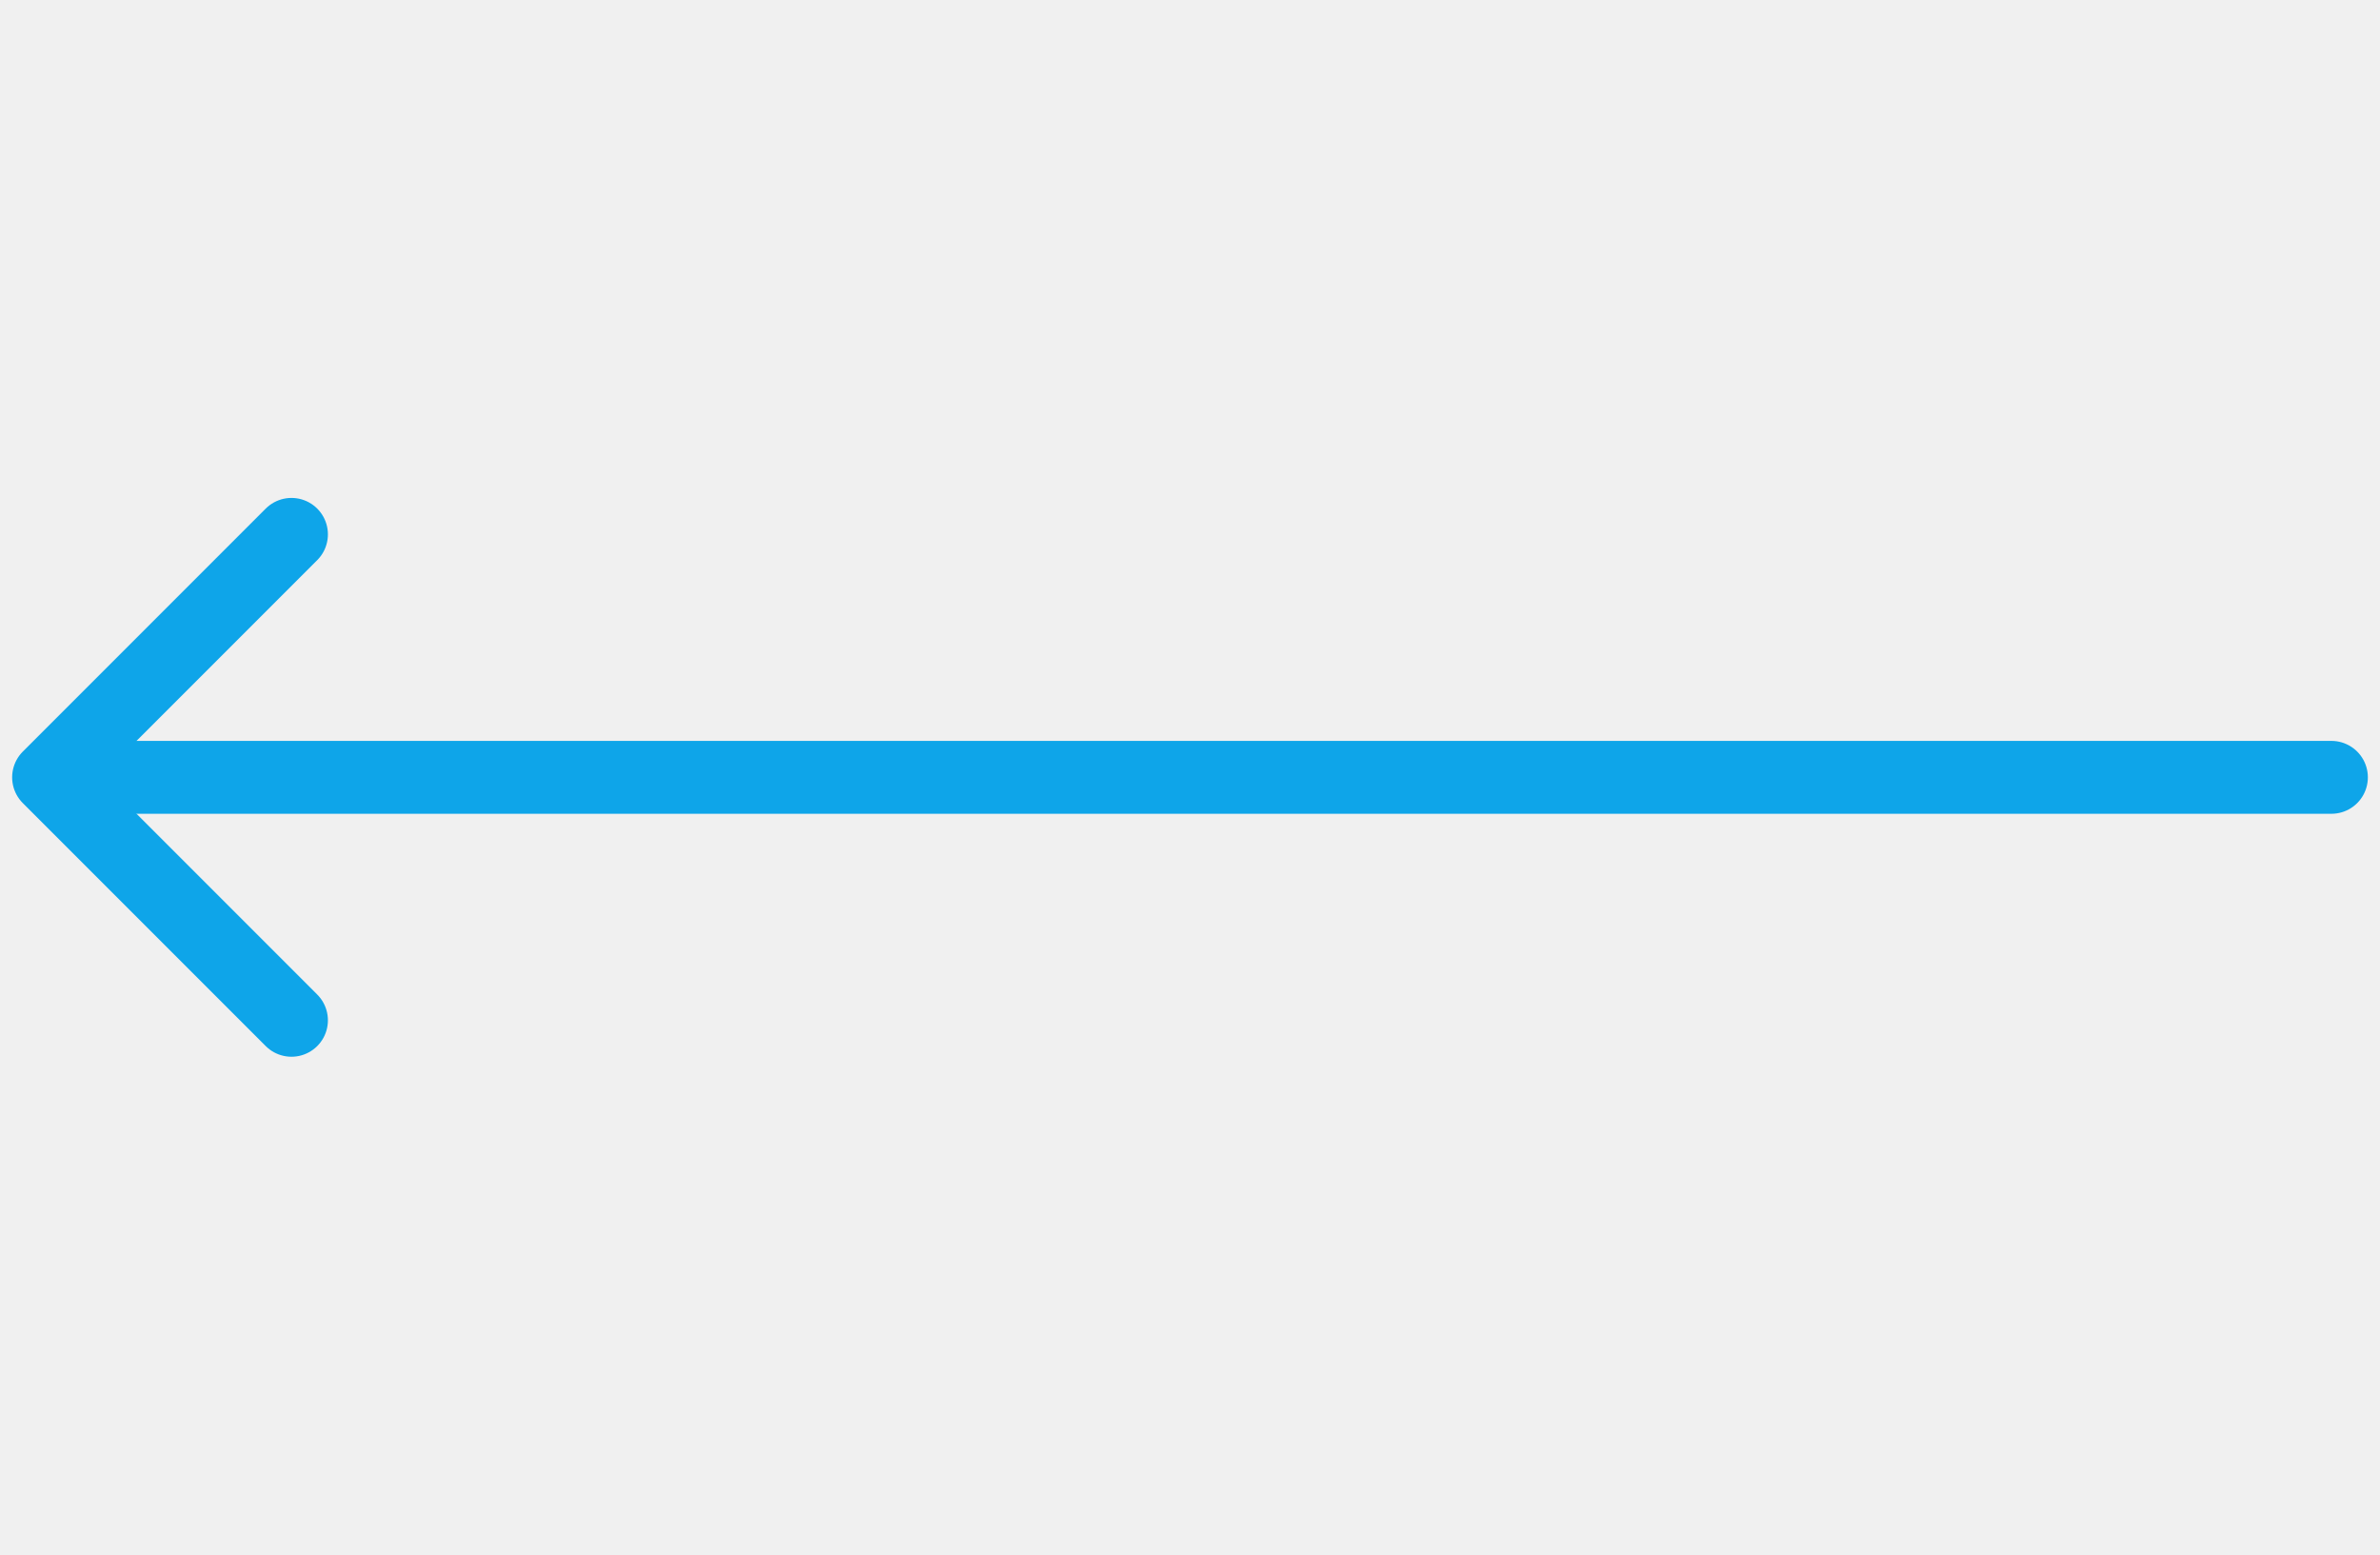
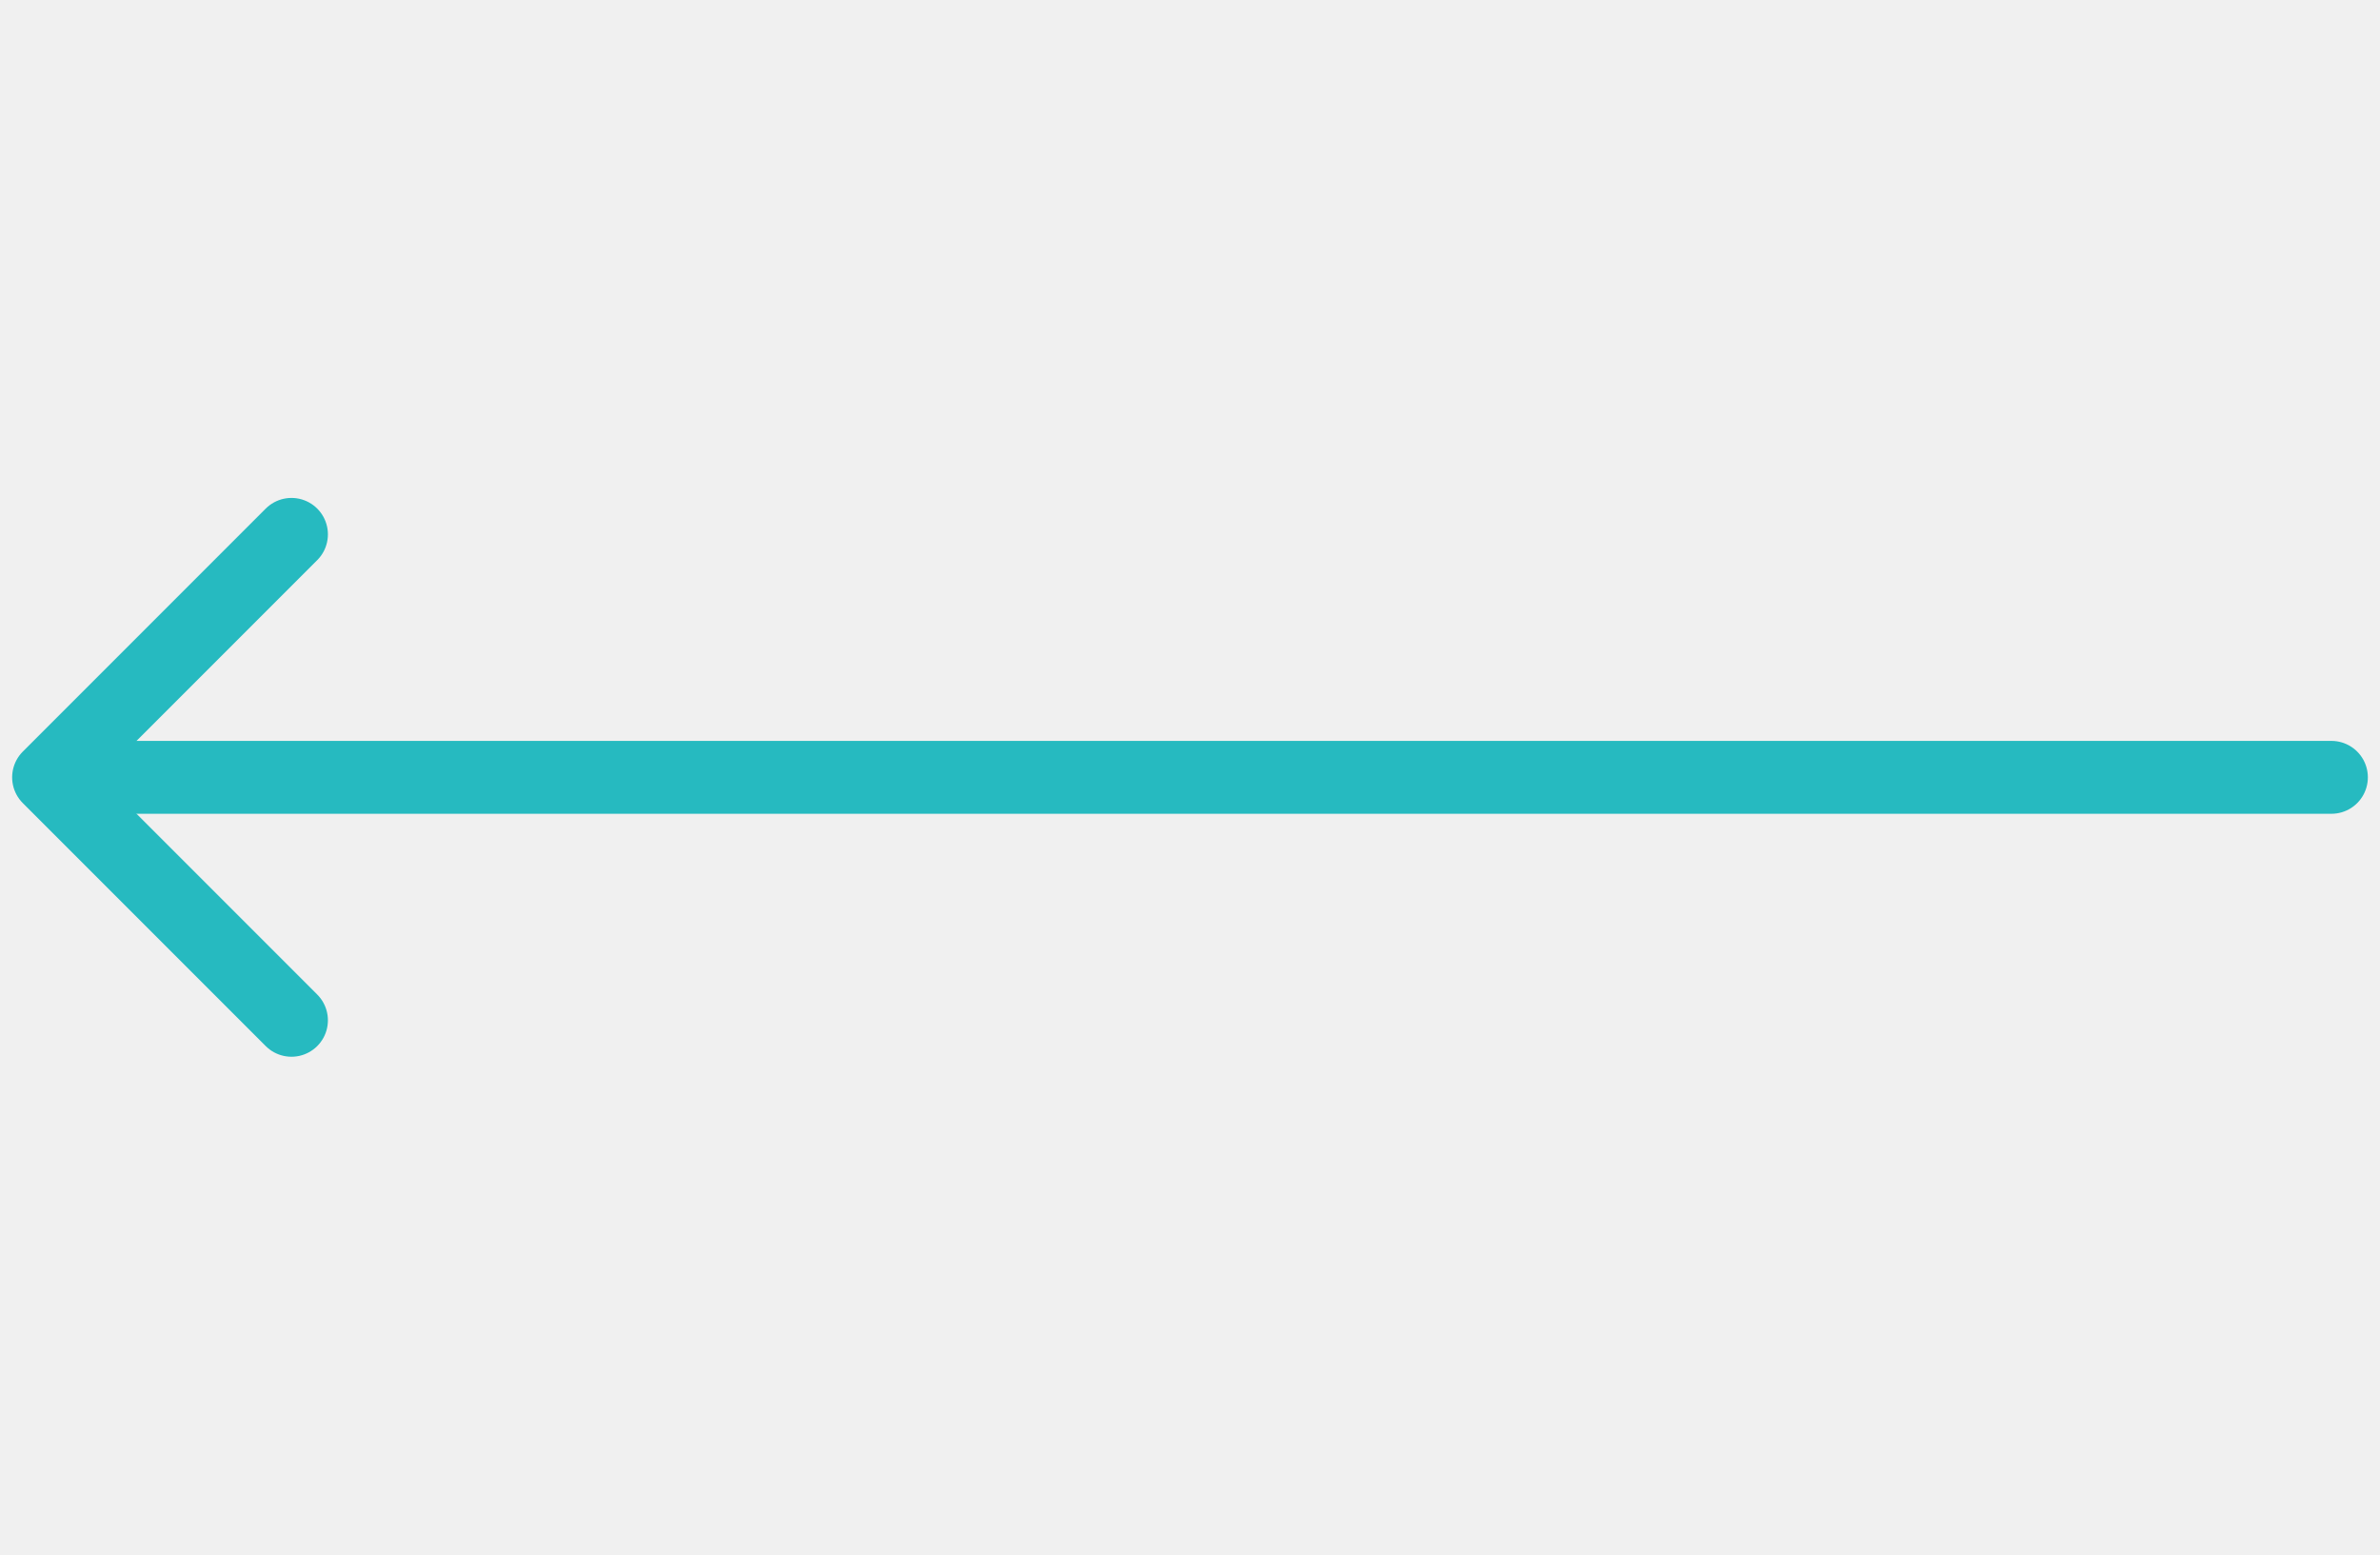
<svg xmlns="http://www.w3.org/2000/svg" width="49" height="32" viewBox="0 0 49 32" fill="none">
  <g clip-path="url(#clip0)">
-     <path d="M2 16H48" stroke="#0ea5e9" stroke-width="1.5" stroke-linecap="round" stroke-linejoin="round" />
-     <path d="M6.001 21.001L1 16L6.001 10.999" stroke="#0ea5e9" stroke-width="1.5" stroke-linecap="round" stroke-linejoin="round" />
+     <path d="M2 16H48" stroke="#26bac0" stroke-width="1.5" stroke-linecap="round" stroke-linejoin="round" />
+     <path d="M6.001 21.001L1 16L6.001 10.999" stroke="#26bac0" stroke-width="1.5" stroke-linecap="round" stroke-linejoin="round" />
  </g>
  <defs>
    <clipPath id="clip0">
      <rect width="32" height="49" fill="white" transform="translate(49) rotate(90)" />
    </clipPath>
  </defs>
</svg>
